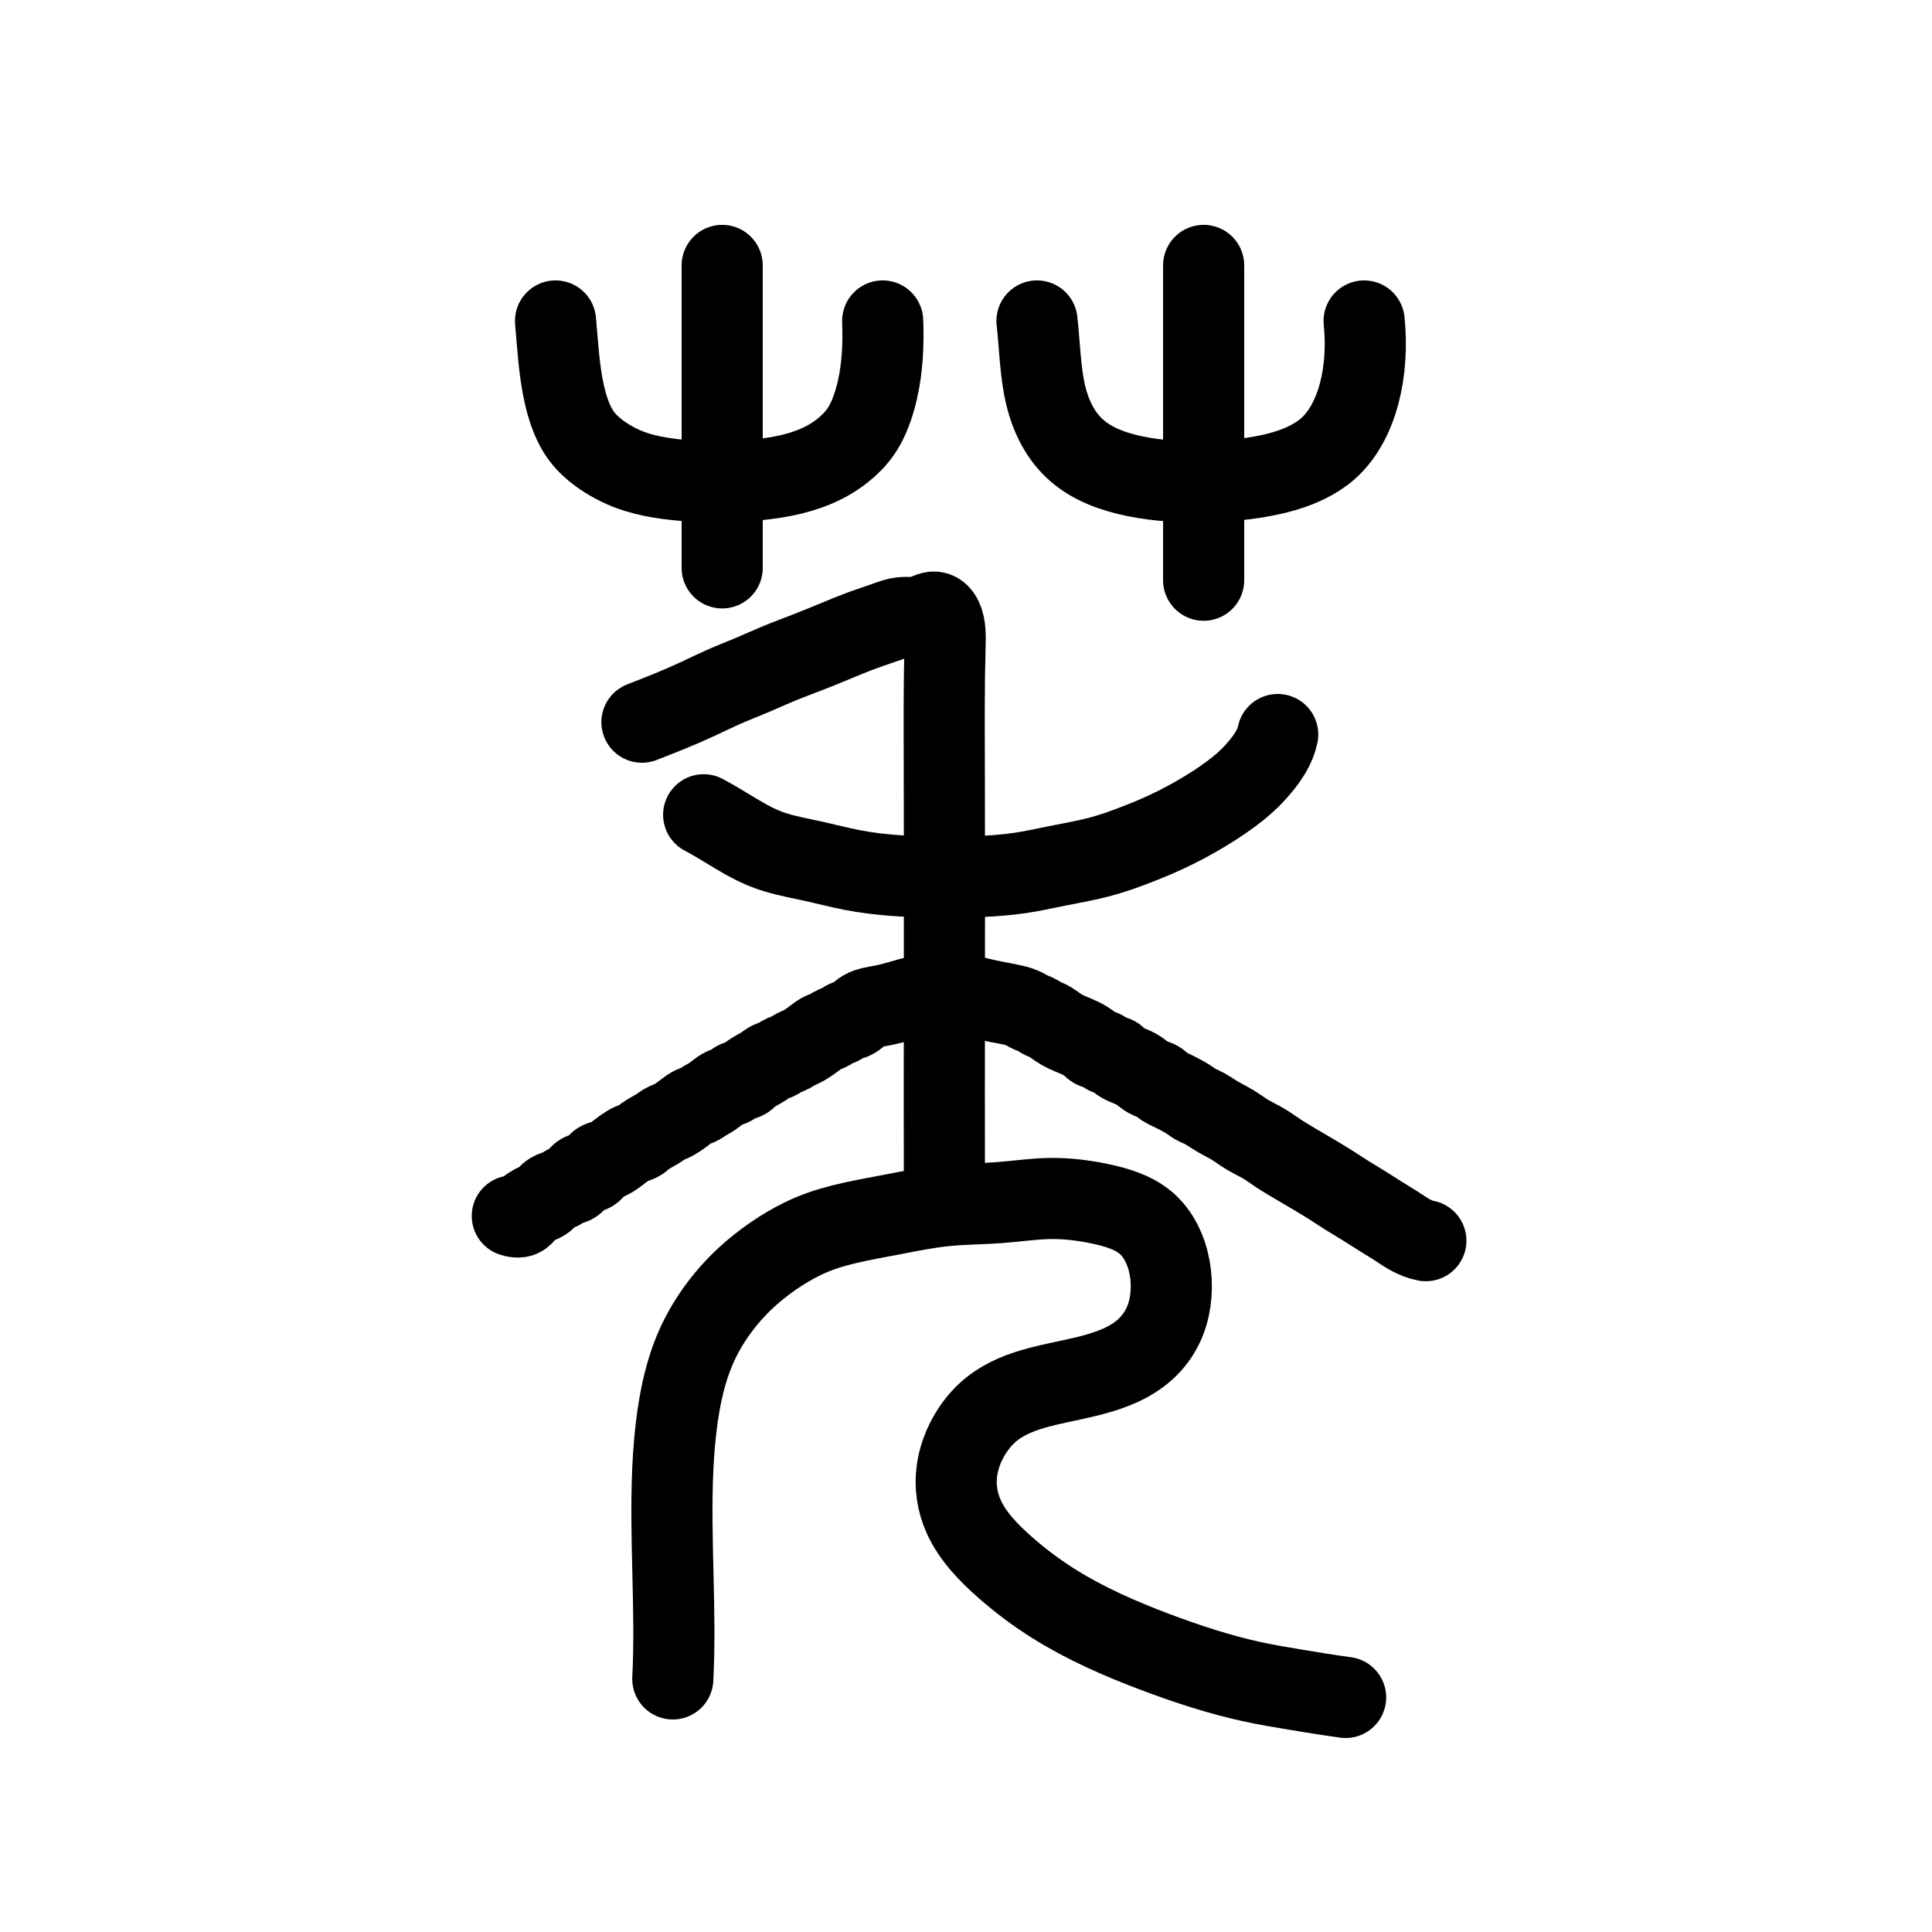
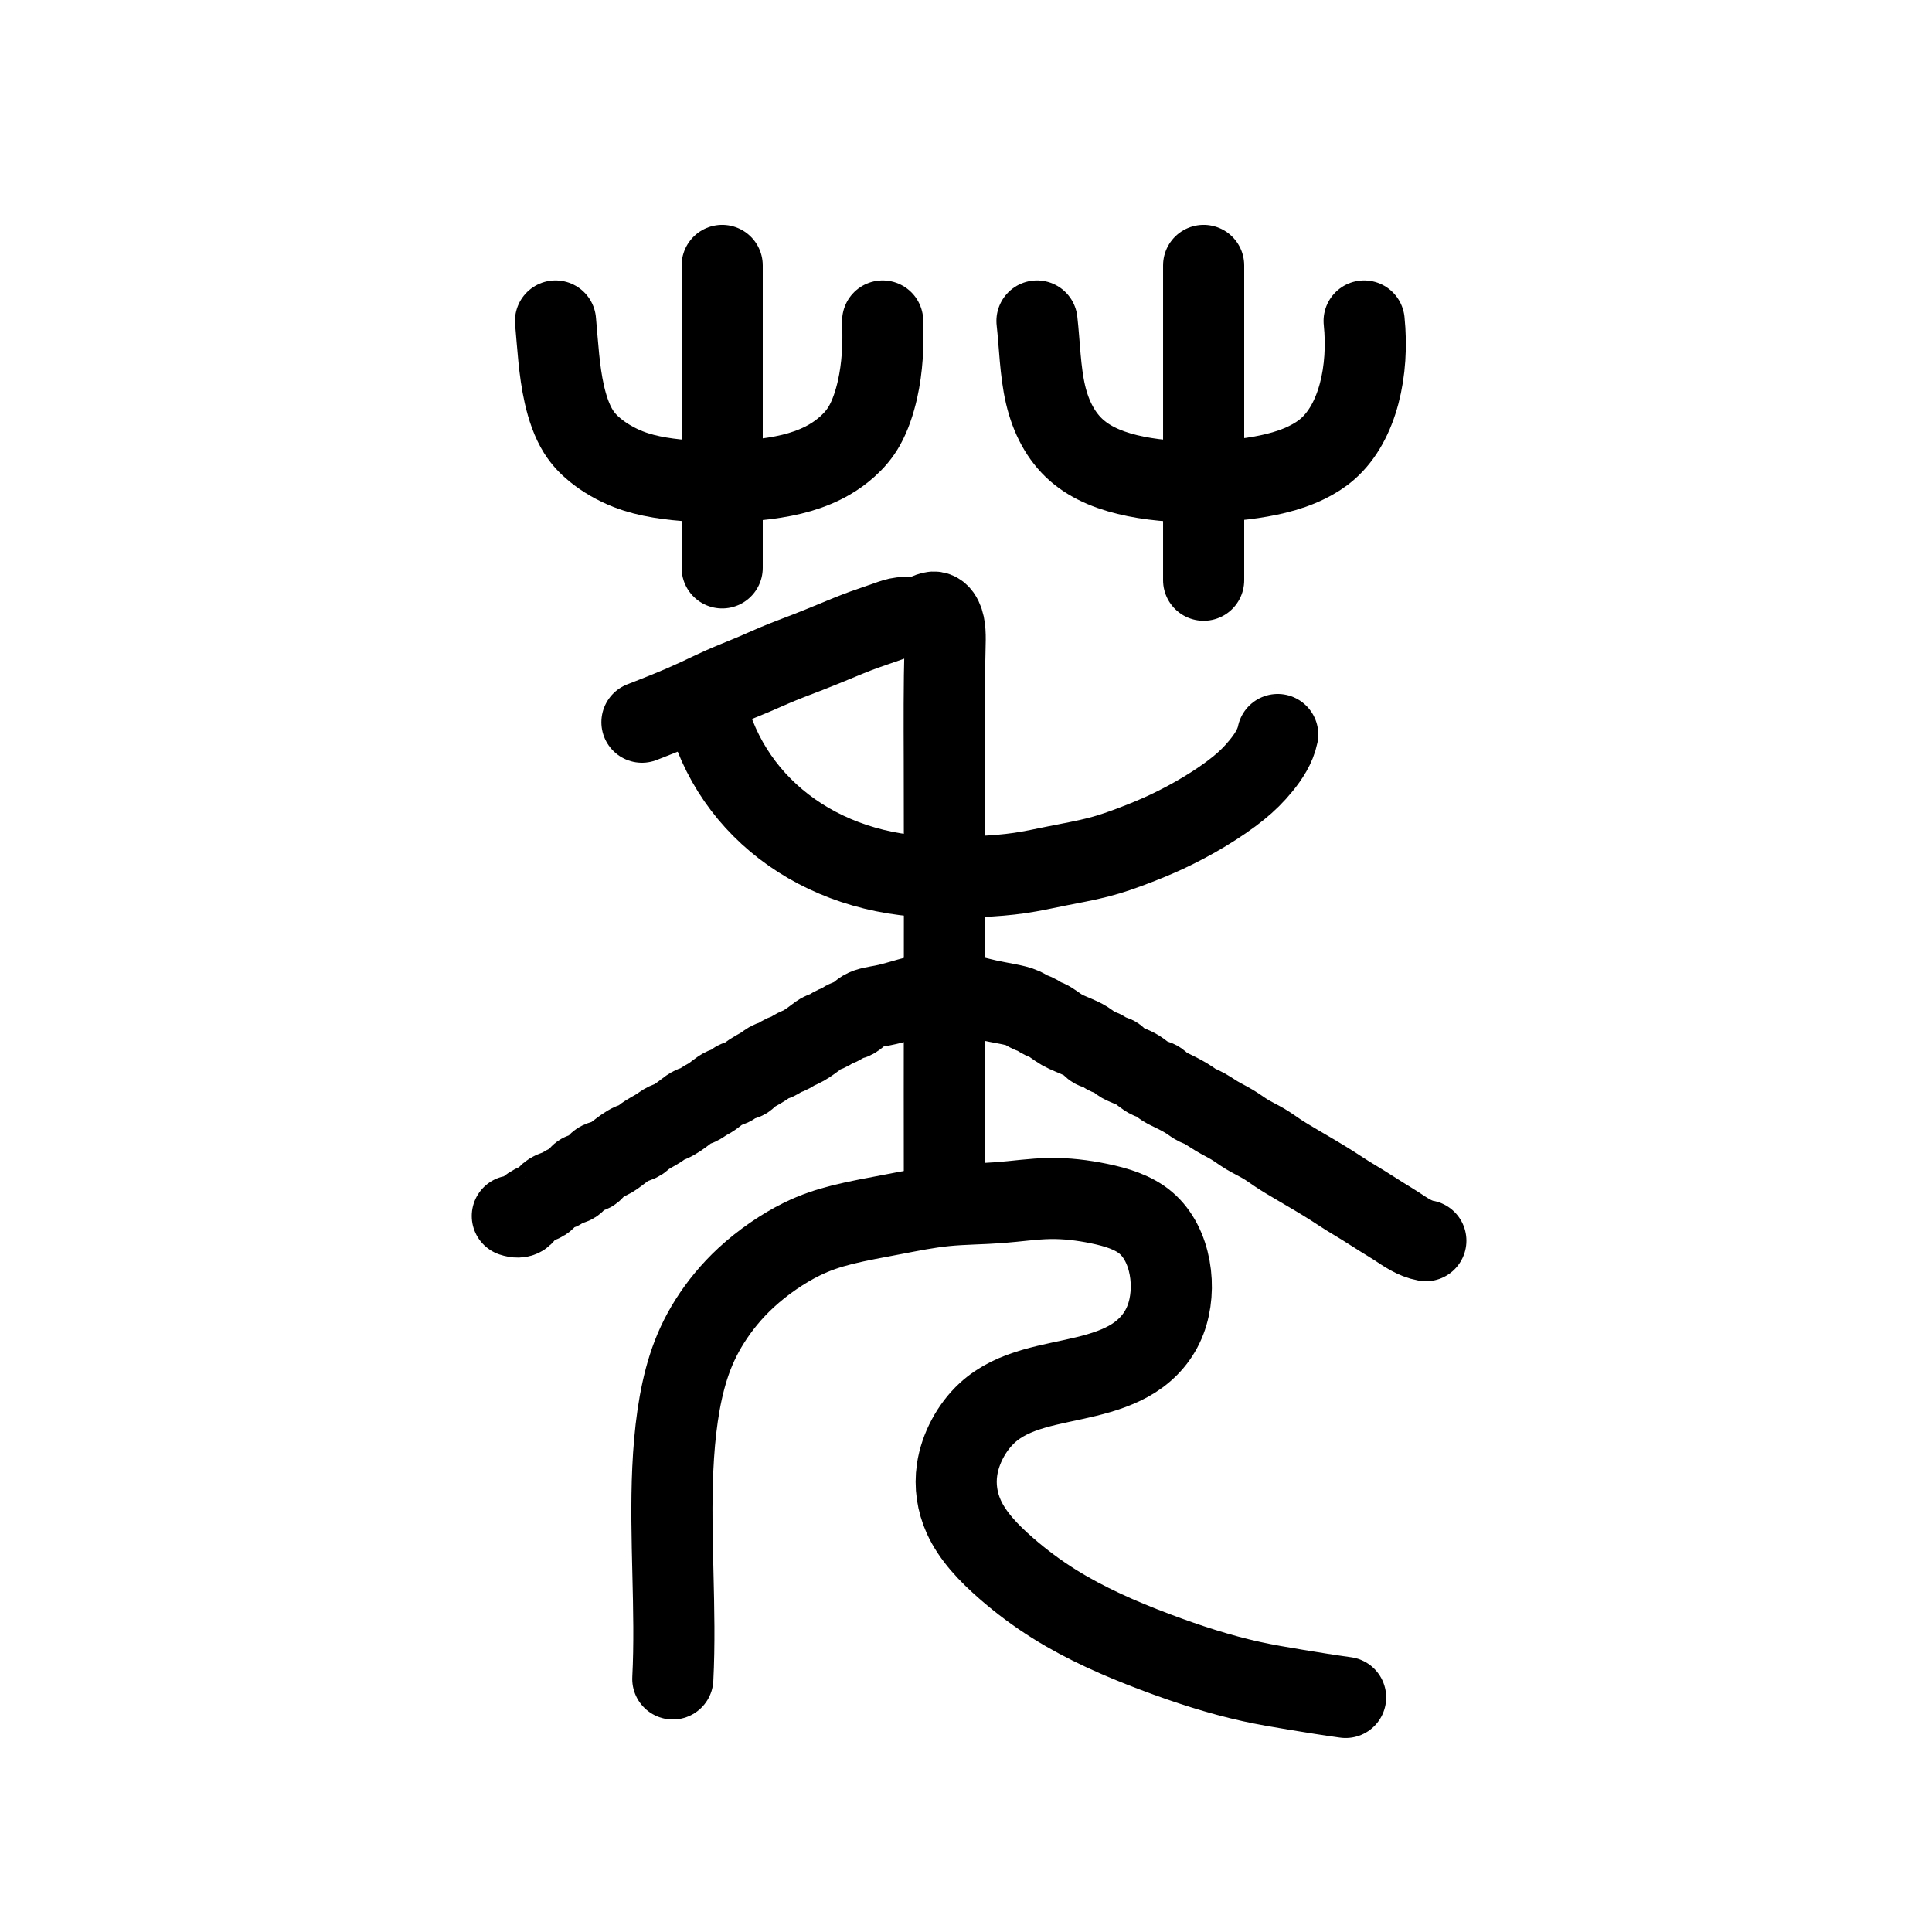
<svg xmlns="http://www.w3.org/2000/svg" viewBox="0 0 1024 1024">
  <g fill="none" stroke="black" stroke-width="43" stroke-linecap="round" stroke-linejoin="round">
    <path id="stroke-1" d="M 500.55,637.955 C 500.38,559.622 500.741,480.712 500.494,402.462 C 500.432,382.899 500.333,363.378 500.878,343.188 C 501.03,337.58 501.231,331.92 499.265,327.862 C 498.316,325.903 496.861,324.317 494.808,324.423 C 493.606,324.485 492.197,325.127 490.706,325.728 C 489.652,326.153 488.556,326.558 487.45,326.816 C 484.134,327.591 480.736,327.053 477.673,327.397 C 475.208,327.674 472.959,328.521 470.678,329.336 C 466.505,330.825 462.22,332.202 458.022,333.725 C 452.48,335.735 447.089,337.999 441.667,340.241 C 437.175,342.098 432.662,343.94 428.125,345.706 C 422.648,347.838 417.137,349.859 411.721,352.126 C 407.619,353.843 403.573,355.702 399.48,357.444 C 394.075,359.745 388.59,361.842 383.219,364.219 C 378.769,366.187 374.397,368.347 369.982,370.399 C 364.652,372.877 359.257,375.197 353.817,377.407 C 349.31,379.238 344.77,380.993 340.243,382.773" />
    <path id="stroke-2" d="M 271.54,644.498 C 276.453,646.14 277.345,643.76 278.798,641.942 C 280.251,640.123 282.264,638.865 284.582,637.911 C 286.127,637.275 287.808,636.774 288.883,635.669 C 289.421,635.116 289.808,634.413 290.298,633.813 C 291.28,632.614 292.679,631.831 294.305,631.276 C 295.118,630.999 295.988,630.778 296.741,630.441 C 298.247,629.766 299.284,628.621 300.915,628.072 C 301.731,627.796 302.695,627.67 303.451,627.336 C 304.208,627.003 304.757,626.461 305.246,625.86 C 305.735,625.258 306.164,624.597 306.603,623.944 C 307.042,623.292 307.49,622.648 308.189,622.257 C 309.587,621.474 311.991,621.702 313.409,620.943 C 314.118,620.563 314.581,619.936 315.022,619.279 C 315.902,617.965 316.693,616.533 318.126,615.823 C 318.842,615.468 319.719,615.294 320.541,615.05 C 323.006,614.319 324.977,612.961 327.131,611.334 C 329.583,609.482 332.272,607.281 334.916,606.17 C 336.465,605.519 337.999,605.242 339.226,604.411 C 339.839,603.996 340.376,603.442 341.029,602.903 C 343.255,601.063 346.825,599.399 349.289,597.79 C 350.733,596.847 351.797,595.924 353.144,595.295 C 353.818,594.98 354.562,594.74 355.324,594.418 C 357.925,593.32 360.729,591.279 363.192,589.37 C 364.635,588.251 365.96,587.178 367.506,586.544 C 368.279,586.227 369.108,586.02 369.833,585.724 C 371.283,585.132 372.32,584.182 373.831,583.287 C 374.586,582.84 375.459,582.405 376.281,581.912 C 379.089,580.226 381.298,577.842 383.891,576.705 C 385.411,576.039 387.062,575.8 388.301,574.875 C 388.921,574.412 389.438,573.778 390.143,573.356 C 391.551,572.512 393.711,572.518 395.024,571.747 C 395.68,571.362 396.124,570.782 396.717,570.224 C 398.739,568.321 402.486,566.679 404.892,565.066 C 406.303,564.122 407.253,563.187 408.768,562.582 C 409.525,562.28 410.424,562.06 411.207,561.734 C 412.773,561.082 413.876,560.005 415.386,559.335 C 416.142,559.001 416.998,558.768 417.777,558.441 C 419.335,557.786 420.582,556.756 421.935,556.075 C 422.611,555.734 423.314,555.481 424.049,555.152 C 426.558,554.028 429.435,552.013 431.909,550.118 C 433.358,549.008 434.669,547.938 436.193,547.297 C 436.954,546.976 437.769,546.762 438.504,546.445 C 439.974,545.811 441.127,544.762 442.654,544.093 C 443.418,543.758 444.276,543.518 445.03,543.167 C 446.539,542.466 447.636,541.324 449.19,540.784 C 449.967,540.514 450.859,540.395 451.641,540.117 C 453.987,539.284 455.344,537.029 457.662,535.639 C 460.301,534.058 464.183,533.598 467.739,532.915 C 471.294,532.233 474.522,531.327 477.797,530.381 C 482.991,528.882 488.305,527.282 494.036,526.677 C 500.388,526.006 507.252,526.556 513.332,527.739 C 516.792,528.412 519.998,529.29 523.375,530.037 C 526.752,530.785 530.301,531.403 533.814,532.09 C 536.901,532.693 539.961,533.351 542.158,534.382 C 543.622,535.07 544.703,535.925 546.222,536.567 C 546.982,536.888 547.852,537.156 548.634,537.507 C 550.197,538.209 551.411,539.244 552.809,539.906 C 553.509,540.237 554.254,540.476 554.988,540.805 C 557.494,541.929 559.86,544.115 562.794,545.798 C 565.728,547.48 569.231,548.659 572.434,550.179 C 574.699,551.254 576.814,552.499 578.213,553.852 C 578.792,554.413 579.248,554.992 579.911,555.379 C 581.236,556.153 583.384,556.161 584.71,557.04 C 585.373,557.48 585.83,558.138 586.507,558.566 C 587.86,559.422 590.09,559.36 591.318,560.22 C 591.932,560.65 592.295,561.31 592.851,561.888 C 594.749,563.859 598.893,564.86 601.953,566.514 C 605.014,568.169 606.992,570.477 609.609,571.591 C 611.141,572.243 612.893,572.486 614.103,573.359 C 614.707,573.795 615.176,574.39 615.788,574.933 C 617.267,576.246 619.583,577.265 621.861,578.359 C 625.083,579.906 628.229,581.603 630.628,583.226 C 632.032,584.177 633.181,585.102 634.52,585.743 C 635.189,586.064 635.906,586.314 636.645,586.643 C 639.168,587.764 641.947,589.799 644.821,591.521 C 647.695,593.244 650.665,594.654 653.31,596.262 C 655.956,597.869 658.277,599.675 661.037,601.33 C 663.797,602.986 666.995,604.493 669.719,606.092 C 672.442,607.692 674.69,609.384 677.359,611.156 C 680.352,613.142 683.875,615.228 687.366,617.279 C 693.97,621.158 700.46,624.914 706.357,628.683 C 709.137,630.46 711.784,632.24 714.359,633.853 C 716.934,635.466 719.437,636.911 722.396,638.739 C 725.714,640.789 729.605,643.321 732.781,645.303 C 735.613,647.071 737.875,648.403 740.385,650.038 C 744.67,652.83 749.677,656.506 755.732,657.585" />
    <path id="stroke-3" d="M 294.441,170.121 C 295.613,182.976 296.276,196.419 299.1,208.94 C 300.747,216.244 303.129,223.235 306.594,228.742 C 308.986,232.544 311.893,235.639 315.352,238.475 C 320.362,242.584 326.528,246.15 332.949,248.665 C 338.268,250.747 343.763,252.108 349.662,253.101 C 360.883,254.989 373.569,255.547 386.004,255.229 C 399.527,254.883 412.754,253.503 423.967,250.19 C 429.76,248.479 435.016,246.252 439.583,243.606 C 443.144,241.543 446.285,239.227 449.171,236.633 C 452.634,233.522 455.728,230.012 458.312,225.38 C 461.253,220.109 463.533,213.384 465.096,206.444 C 467.708,194.843 468.314,182.641 467.834,170.121" />
    <path id="stroke-4" d="M 356.601,889.866 C 358.487,853.258 354.913,815.296 356.596,778.626 C 357.479,759.398 359.808,740.525 364.882,724.638 C 367.678,715.88 371.31,708.029 376.229,700.247 C 381.269,692.274 387.66,684.373 395.454,677.171 C 404.342,668.957 415.054,661.652 424.941,656.791 C 432.185,653.23 438.985,650.981 446.515,649.099 C 454.94,646.994 464.278,645.348 473.774,643.533 C 482.68,641.83 491.724,639.978 501.023,639.053 C 510.504,638.111 520.25,638.132 529.829,637.401 C 538.785,636.718 547.595,635.377 556.355,635.231 C 565.114,635.086 573.824,636.136 582.333,637.881 C 591.681,639.797 600.786,642.551 607.408,648.219 C 620.776,659.66 624.023,682.974 617.737,699.497 C 614.425,708.202 608.468,715.022 600.825,719.894 C 593.638,724.476 584.959,727.335 575.935,729.552 C 557.315,734.125 537.225,735.961 523.188,748.922 C 515.039,756.447 508.931,767.72 507.27,778.98 C 506.009,787.538 507.316,796.088 510.771,803.797 C 515.488,814.32 524.207,823.275 533.191,831.124 C 541.392,838.29 549.814,844.532 558.655,850.074 C 575.435,860.591 593.728,868.582 612.301,875.589 C 629.327,882.012 646.588,887.607 663.319,891.272 C 671.037,892.962 678.641,894.241 686.969,895.617 C 695.298,896.992 704.35,898.463 713.201,899.681" />
-     <path id="stroke-5" d="M 372.959,431.847 C 381.09,436.151 388.59,441.167 395.381,444.943 C 400.872,447.997 405.899,450.24 411.712,451.977 C 417.869,453.816 424.906,455.087 432.202,456.724 C 438.514,458.139 445.02,459.828 451.577,461.102 C 466.311,463.965 481.304,464.732 497.114,464.887 C 511.828,465.031 527.249,464.645 540.449,462.718 C 547.337,461.713 553.62,460.288 560.379,458.933 C 567.537,457.498 575.228,456.141 582.177,454.348 C 589.125,452.555 595.333,450.324 601.609,447.909 C 607.039,445.819 612.522,443.59 618.158,440.964 C 631.764,434.625 646.266,425.971 656.403,417.745 C 660.986,414.027 664.676,410.397 668.451,405.751 C 672.133,401.219 675.896,395.721 677.214,389.316" />
+     <path id="stroke-5" d="M 373,369.5 C 384,426 434,464.27 497.114,464.887 C 511.828,465.031 527.249,464.645 540.449,462.718 C 547.337,461.713 553.62,460.288 560.379,458.933 C 567.537,457.498 575.228,456.141 582.177,454.348 C 589.125,452.555 595.333,450.324 601.609,447.909 C 607.039,445.819 612.522,443.59 618.158,440.964 C 631.764,434.625 646.266,425.971 656.403,417.745 C 660.986,414.027 664.676,410.397 668.451,405.751 C 672.133,401.219 675.896,395.721 677.214,389.316" />
    <path id="stroke-6" d="M 382.773,140.677 L 382.773,300.984" />
    <path id="stroke-7" d="M 549.623,170.121 C 551.031,182.495 551.272,196.778 554.162,209.104 C 557.012,221.259 562.438,231.51 570.65,238.711 C 578.862,245.913 589.859,250.065 601.984,252.509 C 614.279,254.987 627.734,255.709 641.136,255.274 C 653.459,254.873 665.737,253.494 676.298,250.895 C 682.233,249.435 687.625,247.59 692.696,245.095 C 696.649,243.15 700.406,240.811 703.73,237.891 C 719.736,223.832 725.713,196.302 723.016,170.121" />
    <path id="stroke-8" d="M 637.955,140.677 L 637.955,307.527" />
  </g>
</svg>
